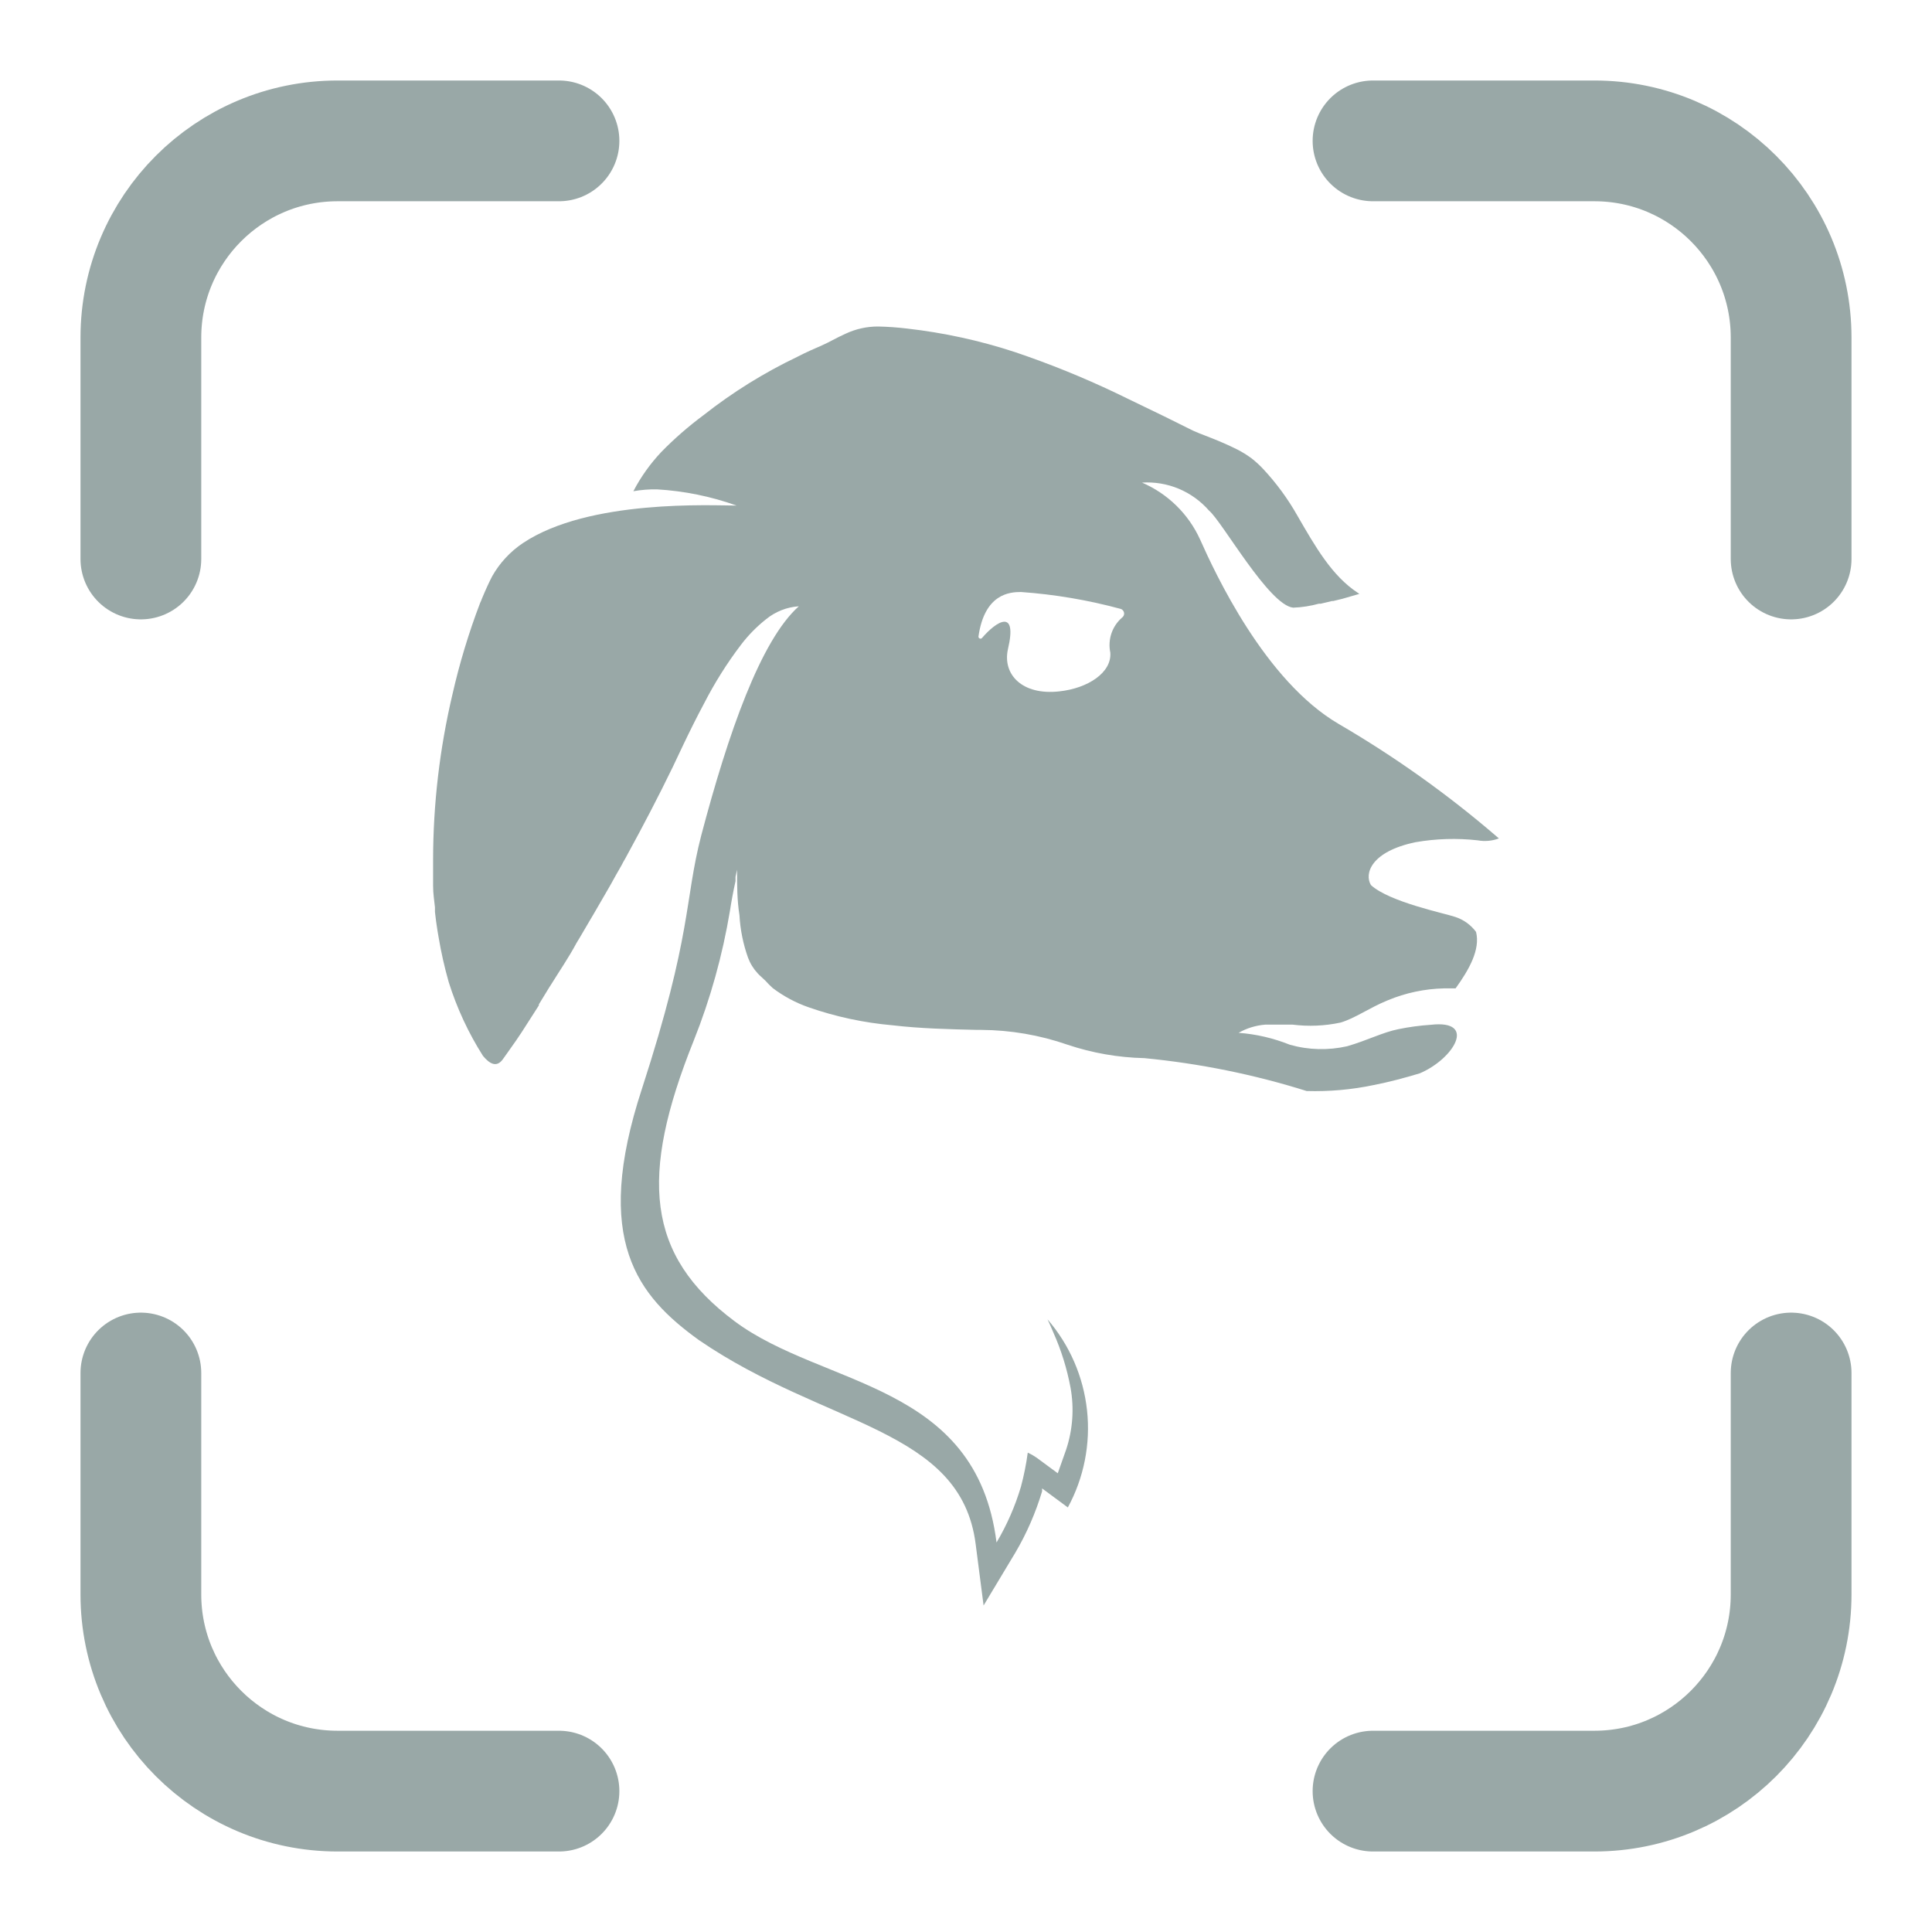
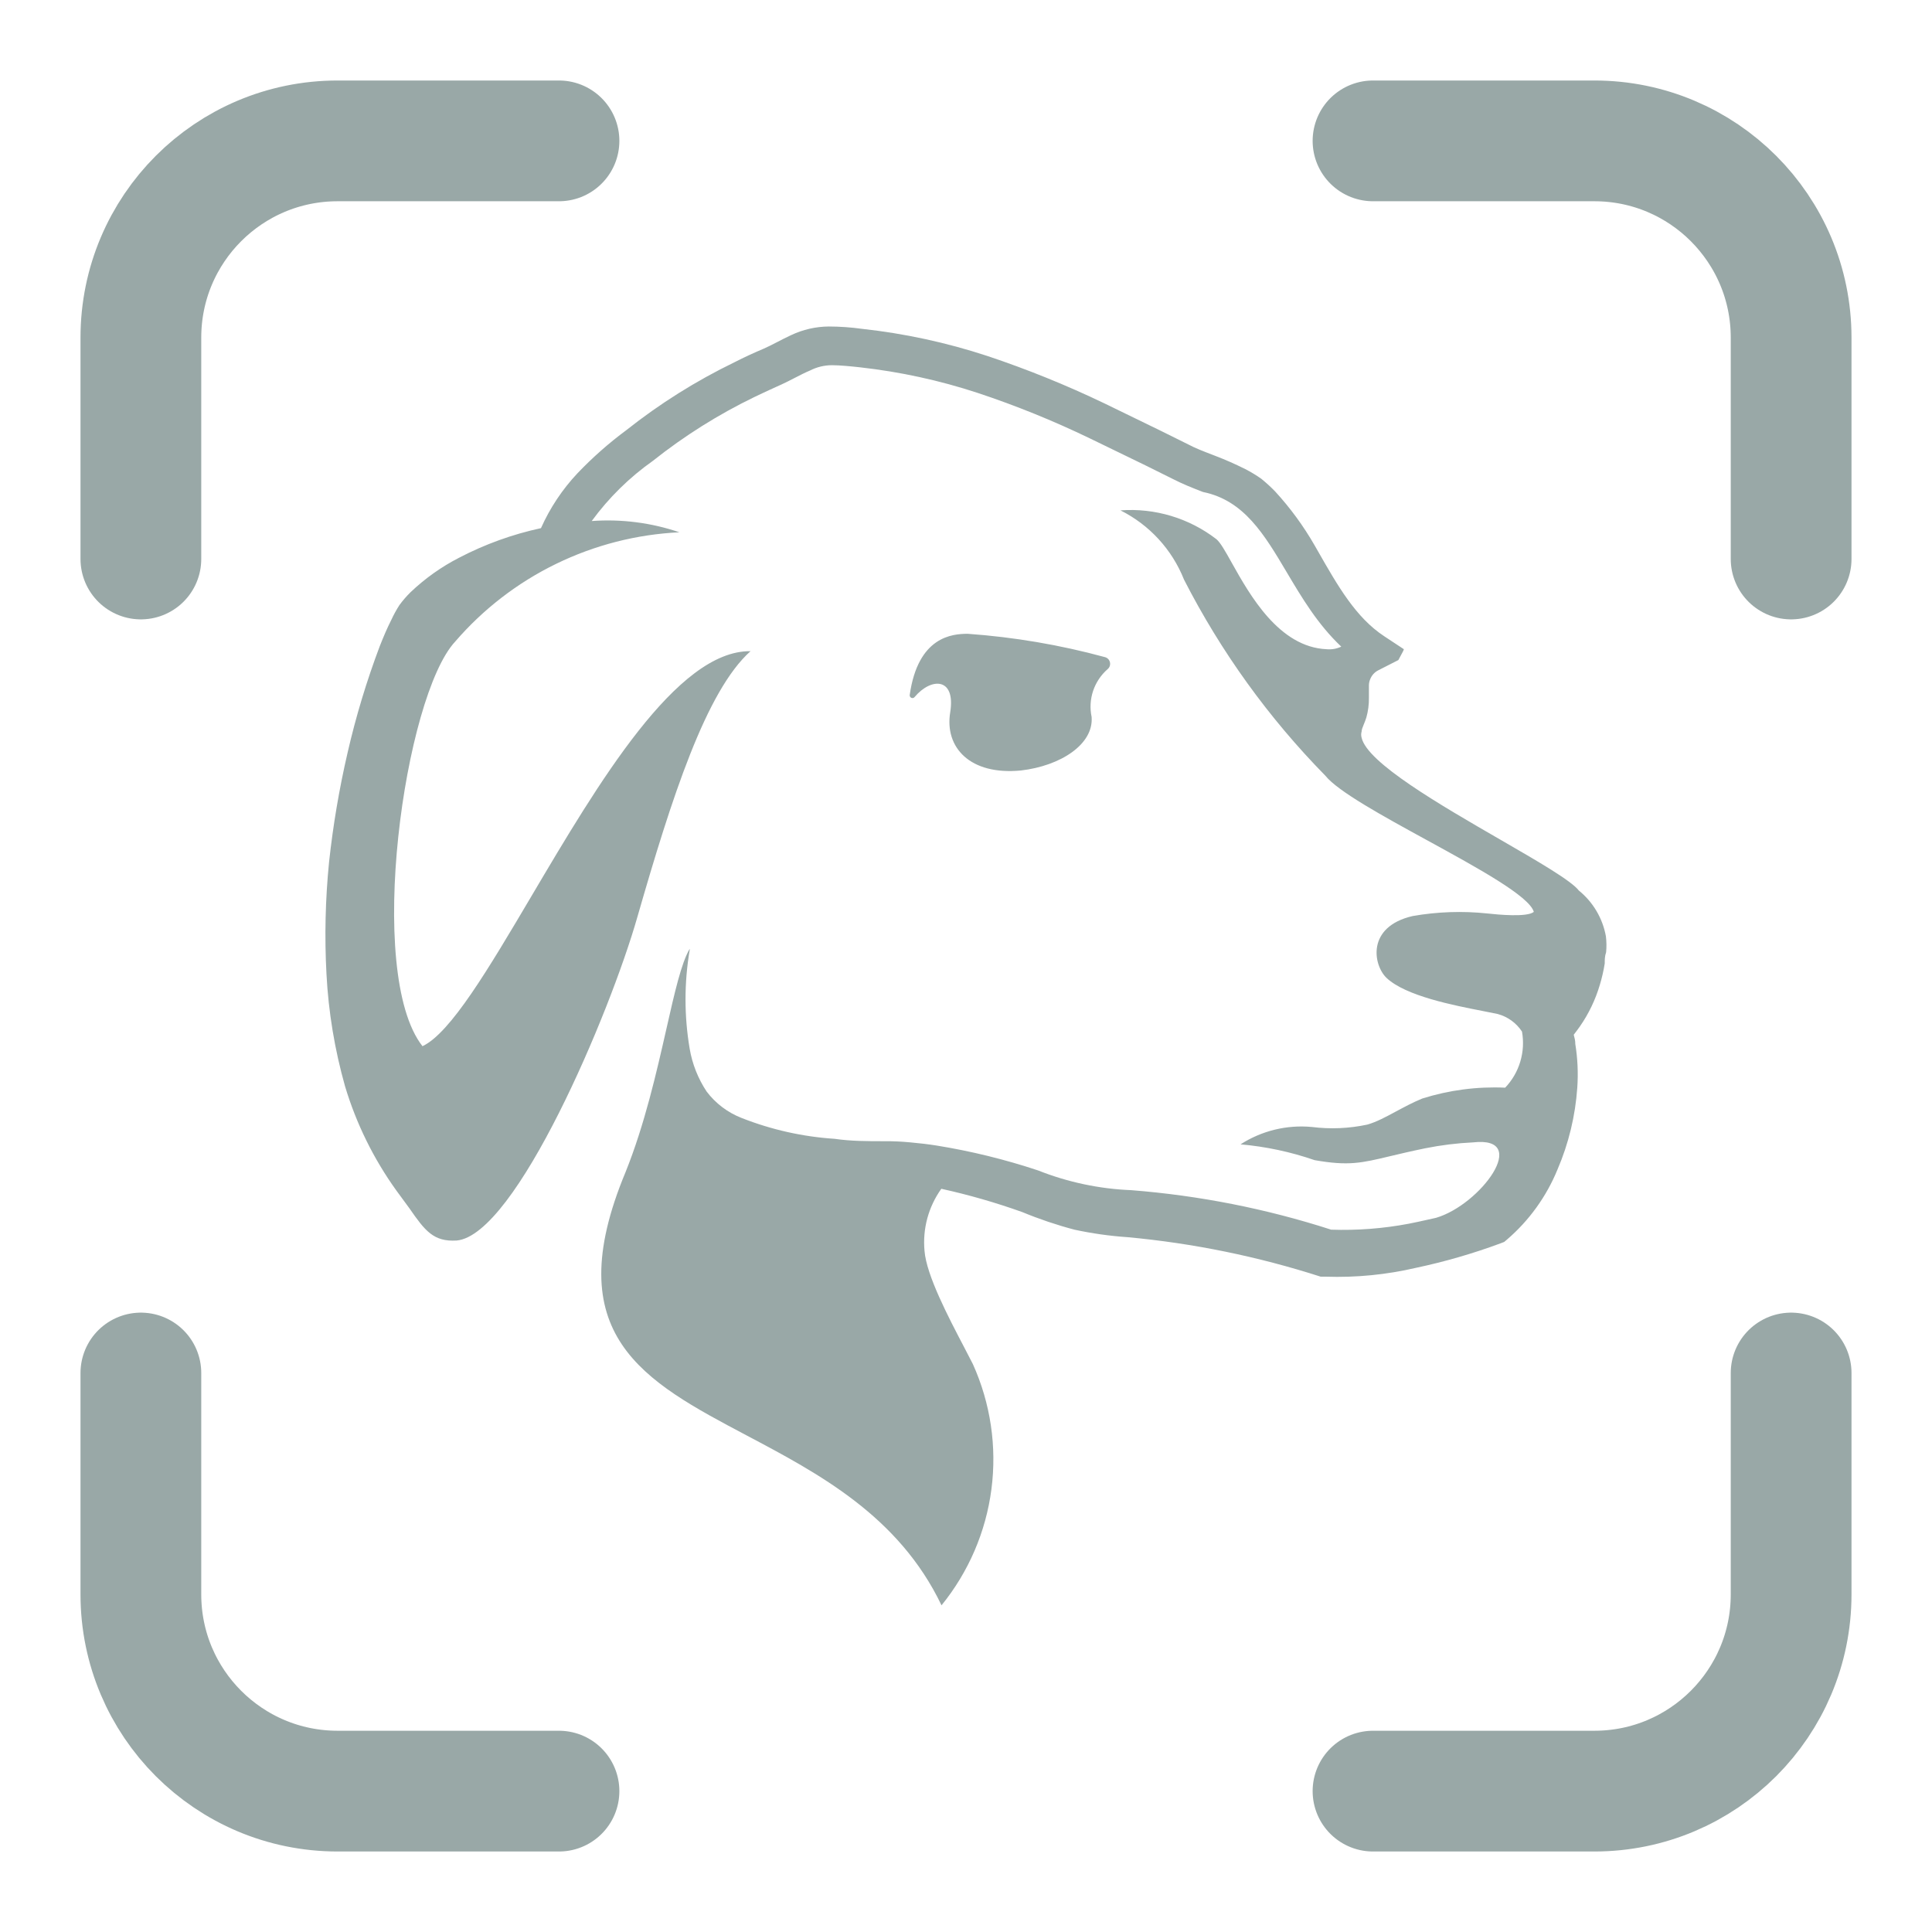
<svg xmlns="http://www.w3.org/2000/svg" width="24" height="24" viewBox="0 0 24 24" fill="none">
  <path d="M1.75 6.944V4.194a2.444 2.444 0 0 1 2.444-2.444H6.944M17.056 1.75H19.806a2.444 2.444 0 0 1 2.444 2.444V6.944M22.25 17.056V19.806a2.444 2.444 0 0 1-2.444 2.444H17.056M6.944 22.25H4.194a2.444 2.444 0 0 1-2.444-2.444V17.056" stroke="#99a8a7" stroke-width="1.5" stroke-linecap="round" stroke-linejoin="round" />
-   <path transform="translate(5.38 4.056) scale(0.662)" d="M18.435 9.677C18.82 9.61 19.214 9.598 19.603 9.642C19.736 9.666 19.873 9.654 20 9.606L19.952 9.565C19.034 8.775 18.044 8.071 16.997 7.46C15.605 6.649 14.667 4.612 14.392 3.995C14.174 3.517 13.786 3.137 13.303 2.929C13.54 2.914 13.776 2.954 13.994 3.045C14.212 3.137 14.406 3.277 14.562 3.456C14.805 3.657 15.685 5.231 16.14 5.276C16.302 5.27 16.463 5.245 16.62 5.202H16.655L16.869 5.151H16.892L17.061 5.11L17.382 5.017L17.353 4.998C16.866 4.679 16.556 4.133 16.216 3.545C16.038 3.23 15.823 2.938 15.576 2.673C15.507 2.599 15.432 2.531 15.352 2.469C15.27 2.409 15.183 2.355 15.093 2.309C14.926 2.226 14.773 2.159 14.61 2.095C14.446 2.031 14.289 1.974 14.171 1.91L13.72 1.686L12.81 1.246C12.195 0.953 11.562 0.697 10.915 0.479C10.258 0.263 9.58 0.116 8.892 0.038C8.715 0.017 8.537 0.004 8.358 3.79724e-05C8.146 -0.002 7.936 0.044 7.743 0.134C7.564 0.214 7.423 0.3 7.295 0.355C7.167 0.409 6.975 0.495 6.828 0.572C6.205 0.87 5.616 1.237 5.074 1.664C4.791 1.874 4.526 2.105 4.28 2.357C4.073 2.577 3.897 2.824 3.758 3.091C3.905 3.065 4.054 3.053 4.203 3.056C4.712 3.086 5.214 3.188 5.695 3.36C5.246 3.36 2.923 3.235 1.684 4.065C1.446 4.225 1.248 4.439 1.108 4.688C1.056 4.787 0.989 4.931 0.915 5.11C0.906 5.136 0.896 5.161 0.883 5.186C0.669 5.747 0.495 6.322 0.362 6.908C0.123 7.924 0.001 8.965 0 10.009C0 10.168 0 10.328 0 10.491C0 10.654 0.022 10.762 0.035 10.9V10.986C0.048 11.105 0.064 11.223 0.083 11.341L0.102 11.452C0.15 11.74 0.214 12.025 0.294 12.305C0.447 12.791 0.662 13.255 0.935 13.685C1.063 13.841 1.191 13.905 1.303 13.758L1.383 13.646C1.476 13.515 1.613 13.327 1.78 13.059L1.985 12.739V12.72L2.18 12.401L2.225 12.331C2.369 12.097 2.545 11.842 2.692 11.567L2.759 11.456L2.958 11.117L3.015 11.021L3.268 10.584L3.329 10.478C3.396 10.357 3.463 10.236 3.534 10.114C3.556 10.069 3.582 10.025 3.608 9.98L3.867 9.501C4.155 8.961 4.437 8.406 4.693 7.853C4.818 7.591 4.946 7.333 5.083 7.077C5.282 6.689 5.514 6.319 5.778 5.972C5.914 5.793 6.072 5.632 6.248 5.493C6.423 5.35 6.638 5.265 6.863 5.25C6.146 5.889 5.538 7.633 5.032 9.549C4.712 10.785 4.866 11.385 3.921 14.298C2.983 17.153 3.844 18.194 4.99 19.021C7.369 20.65 9.907 20.666 10.182 22.854L10.33 24L10.925 23.01C11.139 22.647 11.307 22.26 11.428 21.857V21.803L11.911 22.16C12.214 21.603 12.339 20.967 12.271 20.337C12.203 19.707 11.945 19.112 11.53 18.631C11.569 18.715 11.607 18.798 11.642 18.884C11.789 19.214 11.896 19.56 11.962 19.915C12.032 20.303 12.003 20.701 11.879 21.075L11.722 21.519L11.341 21.238C11.284 21.197 11.223 21.161 11.159 21.132C11.13 21.348 11.087 21.561 11.031 21.771C10.922 22.137 10.768 22.489 10.573 22.818C10.195 19.804 7.321 19.906 5.659 18.667C3.998 17.427 3.867 15.952 4.891 13.4C5.204 12.616 5.431 11.8 5.57 10.967C5.599 10.778 5.634 10.593 5.675 10.408C5.674 10.381 5.674 10.355 5.675 10.328L5.704 10.194C5.704 10.482 5.704 10.766 5.749 11.047C5.764 11.318 5.818 11.586 5.909 11.842C5.95 11.952 6.012 12.053 6.092 12.139C6.13 12.181 6.175 12.216 6.236 12.276C6.279 12.325 6.325 12.37 6.373 12.414C6.577 12.568 6.804 12.69 7.045 12.774C7.556 12.953 8.088 13.066 8.627 13.113C9.145 13.174 9.673 13.186 10.205 13.199H10.285C10.836 13.202 11.384 13.296 11.905 13.477C12.37 13.633 12.857 13.718 13.348 13.729C14.382 13.829 15.402 14.035 16.392 14.346C16.815 14.358 17.237 14.321 17.65 14.234C17.942 14.177 18.23 14.1 18.515 14.014C19.155 13.742 19.597 13.004 18.723 13.103C18.517 13.117 18.313 13.144 18.111 13.186C17.82 13.244 17.529 13.397 17.151 13.506C16.796 13.586 16.426 13.577 16.076 13.477C15.769 13.354 15.445 13.278 15.115 13.254C15.269 13.166 15.441 13.114 15.618 13.1C15.797 13.1 15.967 13.1 16.127 13.1C16.427 13.138 16.731 13.125 17.026 13.062C17.295 12.985 17.574 12.781 17.916 12.643C18.25 12.504 18.607 12.428 18.969 12.42H18.944C19.024 12.42 19.104 12.42 19.187 12.42C19.44 12.069 19.654 11.692 19.571 11.36C19.473 11.228 19.337 11.13 19.18 11.079C18.988 11.012 17.948 10.801 17.599 10.482C17.471 10.271 17.596 9.852 18.435 9.677ZM12.926 5.464C12.835 5.544 12.766 5.647 12.728 5.762C12.69 5.877 12.683 6 12.708 6.119C12.737 6.493 12.289 6.79 11.748 6.847C11.053 6.924 10.682 6.528 10.787 6.055C10.97 5.276 10.57 5.531 10.301 5.844C10.296 5.85 10.288 5.855 10.28 5.857C10.273 5.858 10.264 5.858 10.257 5.854C10.249 5.851 10.243 5.846 10.239 5.839C10.235 5.832 10.233 5.824 10.234 5.816C10.349 5.014 10.819 4.982 11.031 4.982C11.666 5.027 12.295 5.134 12.91 5.301C12.925 5.308 12.939 5.318 12.949 5.332C12.959 5.345 12.965 5.361 12.967 5.378C12.969 5.395 12.966 5.412 12.958 5.427C12.951 5.442 12.94 5.455 12.926 5.464Z" fill="#99a8a7" />
+   <path transform="translate(-0.48 -1.283) scale(0.308)" fill-rule="evenodd" clip-rule="evenodd" d="M65.238 40.084C65.811 40.549 66.198 41.205 66.329 41.932C66.354 42.144 66.357 42.357 66.337 42.569C66.281 42.737 66.281 42.872 66.281 43.023C66.235 43.317 66.168 43.607 66.082 43.892C65.906 44.485 65.638 45.047 65.285 45.556C65.219 45.652 65.135 45.762 65.078 45.837C65.059 45.862 65.042 45.883 65.031 45.899C65.032 45.911 65.037 45.927 65.043 45.949C65.062 46.016 65.094 46.129 65.094 46.273C65.188 46.855 65.215 47.446 65.174 48.034C65.095 49.17 64.826 50.285 64.377 51.332C63.93 52.426 63.228 53.399 62.33 54.168L62.227 54.255L62.083 54.311C60.972 54.723 59.833 55.053 58.674 55.299C57.481 55.577 56.257 55.698 55.033 55.657H54.938H54.826C52.295 54.843 49.683 54.308 47.036 54.064C46.315 54.015 45.599 53.913 44.893 53.761C44.177 53.572 43.474 53.335 42.79 53.052C41.722 52.67 40.631 52.356 39.524 52.112C39.003 52.84 38.763 53.731 38.847 54.622C38.926 55.602 39.809 57.289 40.442 58.497C40.575 58.752 40.697 58.985 40.798 59.186C41.51 60.765 41.769 62.511 41.545 64.229C41.322 65.947 40.624 67.568 39.532 68.912C37.808 65.307 34.575 63.596 31.68 62.064C27.513 59.859 24.046 58.024 26.787 51.443C27.561 49.519 28.041 47.403 28.434 45.671C28.767 44.198 29.039 43.001 29.375 42.434V42.482C29.151 43.8 29.151 45.146 29.375 46.465C29.48 47.082 29.714 47.671 30.061 48.193C30.421 48.669 30.907 49.035 31.462 49.253C32.664 49.728 33.933 50.013 35.222 50.097C35.883 50.193 36.545 50.193 37.214 50.193H37.214C37.568 50.19 37.921 50.206 38.273 50.24C38.624 50.272 38.982 50.312 39.333 50.368C40.722 50.592 42.091 50.928 43.427 51.372C44.626 51.847 45.898 52.117 47.187 52.168C49.927 52.383 52.633 52.917 55.248 53.761C56.295 53.797 57.342 53.717 58.371 53.522C58.629 53.473 58.884 53.416 59.137 53.359C59.251 53.334 59.365 53.308 59.478 53.283C61.271 52.758 63.318 49.978 60.976 50.24C60.326 50.271 59.678 50.351 59.04 50.479C58.462 50.597 58.008 50.706 57.625 50.797C56.457 51.076 55.947 51.197 54.579 50.957C53.614 50.623 52.61 50.409 51.592 50.32C52.445 49.771 53.458 49.524 54.468 49.619C55.214 49.713 55.971 49.681 56.706 49.523C57.078 49.417 57.456 49.213 57.865 48.992C58.194 48.816 58.541 48.628 58.921 48.472C60.002 48.131 61.134 47.983 62.266 48.034C62.549 47.736 62.758 47.377 62.875 46.984C62.993 46.591 63.016 46.175 62.944 45.772C62.715 45.423 62.366 45.171 61.964 45.063C61.805 45.028 61.603 44.988 61.373 44.944C60.191 44.714 58.252 44.338 57.479 43.605C56.945 43.095 56.658 41.542 58.538 41.111C59.532 40.937 60.546 40.902 61.549 41.008C61.98 41.056 63.151 41.167 63.421 40.944C63.239 40.312 61.175 39.182 59.12 38.057C57.318 37.071 55.523 36.088 55.01 35.448C52.722 33.117 50.802 30.453 49.314 27.546C48.831 26.33 47.919 25.335 46.749 24.75C48.139 24.648 49.517 25.062 50.62 25.913C50.78 26.045 50.983 26.407 51.242 26.871C51.97 28.17 53.146 30.267 55.065 30.35C55.267 30.369 55.471 30.333 55.655 30.246C54.705 29.35 54.063 28.269 53.462 27.257C52.552 25.722 51.734 24.345 50.079 24.009C50.054 23.999 50.029 23.989 50.004 23.98C49.626 23.832 49.272 23.693 48.876 23.491L47.753 22.933L45.522 21.85C44.05 21.139 42.534 20.524 40.982 20.01C39.447 19.506 37.864 19.162 36.258 18.982C35.907 18.943 35.437 18.895 35.111 18.895C34.803 18.896 34.5 18.97 34.227 19.11C34.036 19.189 33.819 19.301 33.601 19.413C33.426 19.503 33.251 19.593 33.087 19.668C33.017 19.7 32.946 19.732 32.875 19.764C32.577 19.9 32.278 20.036 31.988 20.177C30.533 20.881 29.16 21.744 27.894 22.75C26.944 23.421 26.11 24.241 25.424 25.18C26.622 25.093 27.825 25.247 28.961 25.634C27.234 25.716 25.542 26.15 23.988 26.907C22.433 27.664 21.049 28.73 19.92 30.039C17.873 32.23 16.28 43.406 18.598 46.361C19.729 45.831 21.259 43.243 22.998 40.301C25.678 35.767 28.853 30.395 31.829 30.429C30.037 32.031 28.651 36.332 27.265 41.151C26.149 45.063 22.365 53.984 19.976 54.199C19.044 54.255 18.701 53.809 18.072 52.901L17.546 52.184C16.627 50.907 15.927 49.485 15.475 47.978C15.058 46.502 14.806 44.985 14.726 43.453C14.645 41.947 14.68 40.438 14.83 38.937C14.991 37.45 15.241 35.973 15.579 34.516C15.914 33.057 16.348 31.623 16.877 30.222C17.02 29.864 17.164 29.513 17.347 29.155C17.44 28.954 17.546 28.76 17.666 28.573C17.803 28.386 17.954 28.21 18.12 28.048C18.701 27.495 19.358 27.028 20.071 26.662C21.115 26.117 22.227 25.715 23.377 25.467C23.741 24.651 24.239 23.902 24.851 23.252C25.456 22.618 26.114 22.037 26.818 21.516C28.169 20.445 29.633 19.526 31.184 18.775C31.55 18.584 32.028 18.369 32.347 18.234C32.515 18.162 32.692 18.071 32.888 17.97C33.062 17.88 33.251 17.782 33.462 17.684C33.938 17.458 34.457 17.338 34.983 17.334C35.434 17.335 35.883 17.367 36.33 17.429C38.044 17.616 39.734 17.982 41.372 18.52C42.985 19.058 44.563 19.697 46.096 20.432L48.358 21.532L49.481 22.089C49.756 22.237 50.106 22.372 50.487 22.518C50.515 22.529 50.544 22.54 50.572 22.551C50.987 22.71 51.369 22.878 51.783 23.085C52.007 23.2 52.223 23.33 52.429 23.475C52.624 23.634 52.811 23.804 52.986 23.985C53.596 24.649 54.13 25.378 54.579 26.16C54.629 26.246 54.678 26.332 54.727 26.418C55.513 27.795 56.244 29.074 57.383 29.824L58.18 30.35C58.166 30.394 58.148 30.437 58.124 30.477L57.957 30.788L57.16 31.194C57.002 31.27 56.88 31.404 56.818 31.569C56.788 31.642 56.772 31.72 56.77 31.799V32.309C56.774 32.578 56.739 32.847 56.666 33.106C56.634 33.21 56.596 33.302 56.562 33.384C56.514 33.501 56.475 33.596 56.475 33.672C56.452 33.752 56.452 33.838 56.475 33.918C56.7 34.928 59.637 36.626 62.064 38.027C63.599 38.914 64.929 39.683 65.238 40.084ZM45.586 33.082C45.673 34.189 44.327 35.057 42.734 35.241C40.687 35.44 39.651 34.317 39.882 32.899C40.113 31.481 39.117 31.481 38.448 32.277C38.434 32.297 38.413 32.31 38.389 32.317C38.366 32.323 38.341 32.322 38.319 32.313C38.296 32.304 38.277 32.288 38.265 32.267C38.252 32.246 38.247 32.222 38.249 32.198C38.584 29.832 39.97 29.728 40.591 29.728C42.46 29.861 44.312 30.176 46.119 30.668C46.17 30.68 46.216 30.706 46.252 30.743C46.288 30.78 46.314 30.826 46.325 30.877C46.337 30.927 46.334 30.98 46.318 31.029C46.301 31.078 46.271 31.121 46.231 31.154C45.962 31.389 45.76 31.692 45.646 32.03C45.533 32.369 45.512 32.732 45.586 33.082Z" fill="#99a8a7" />
</svg>
